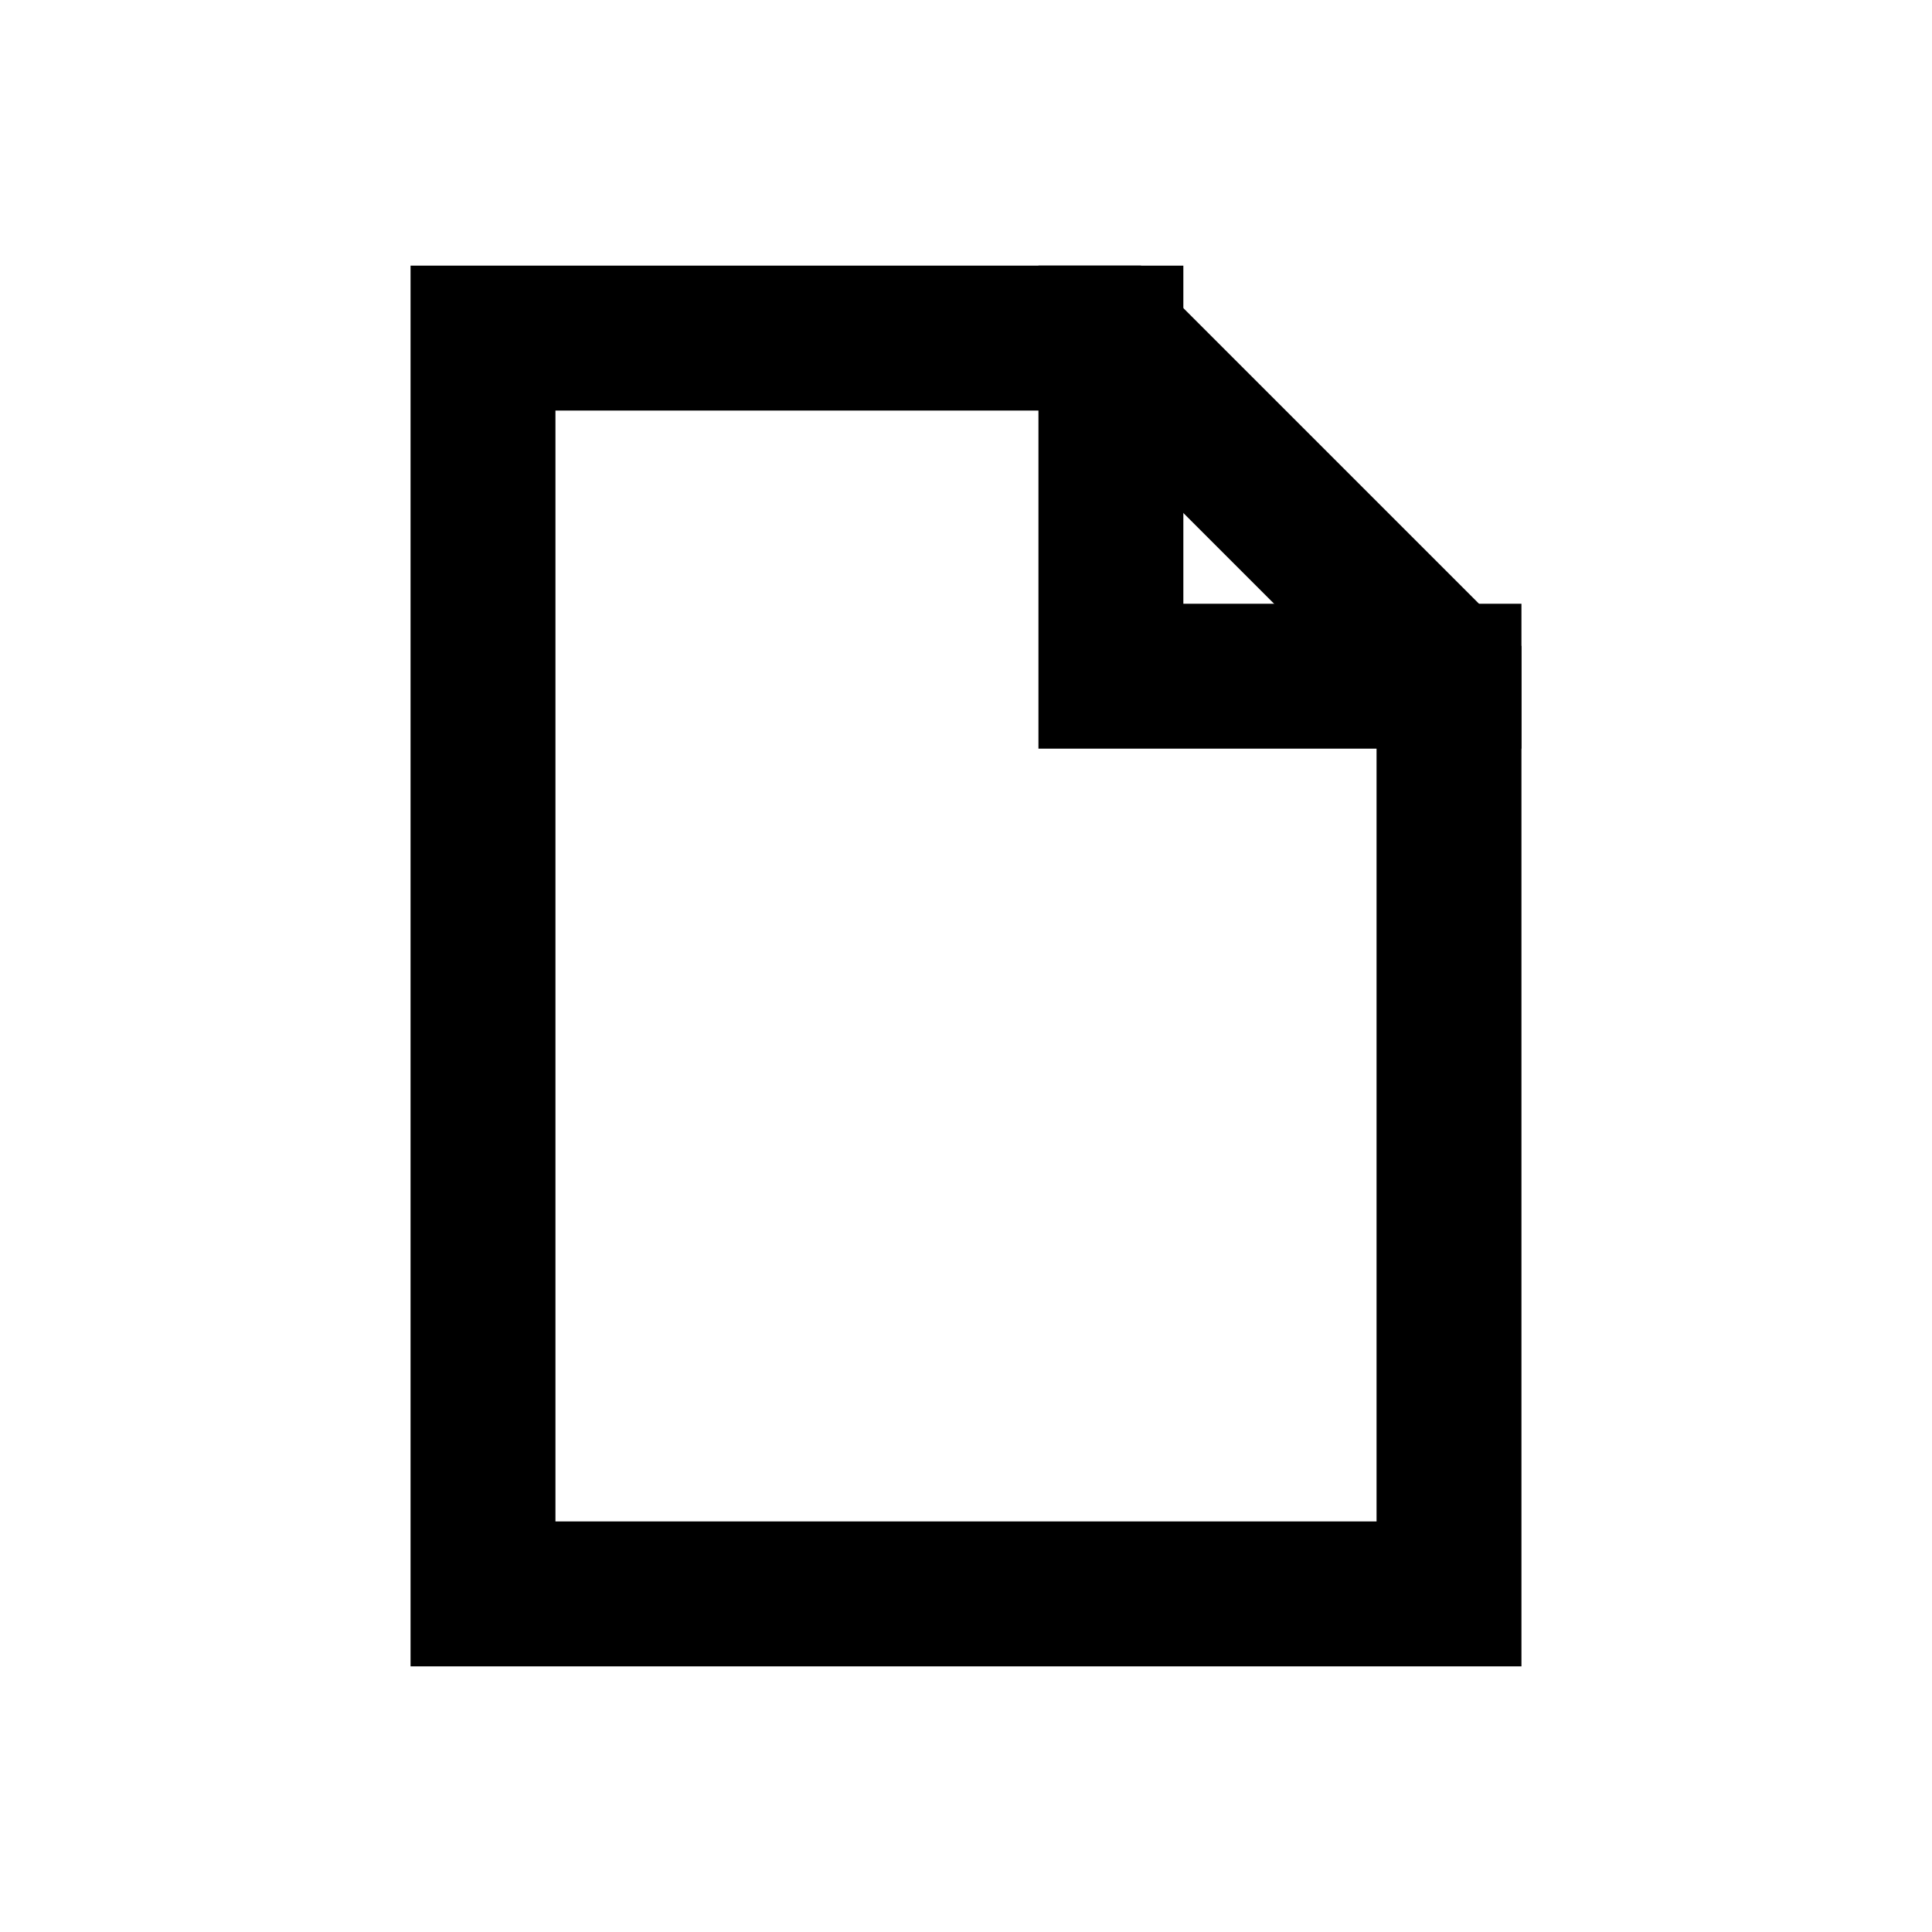
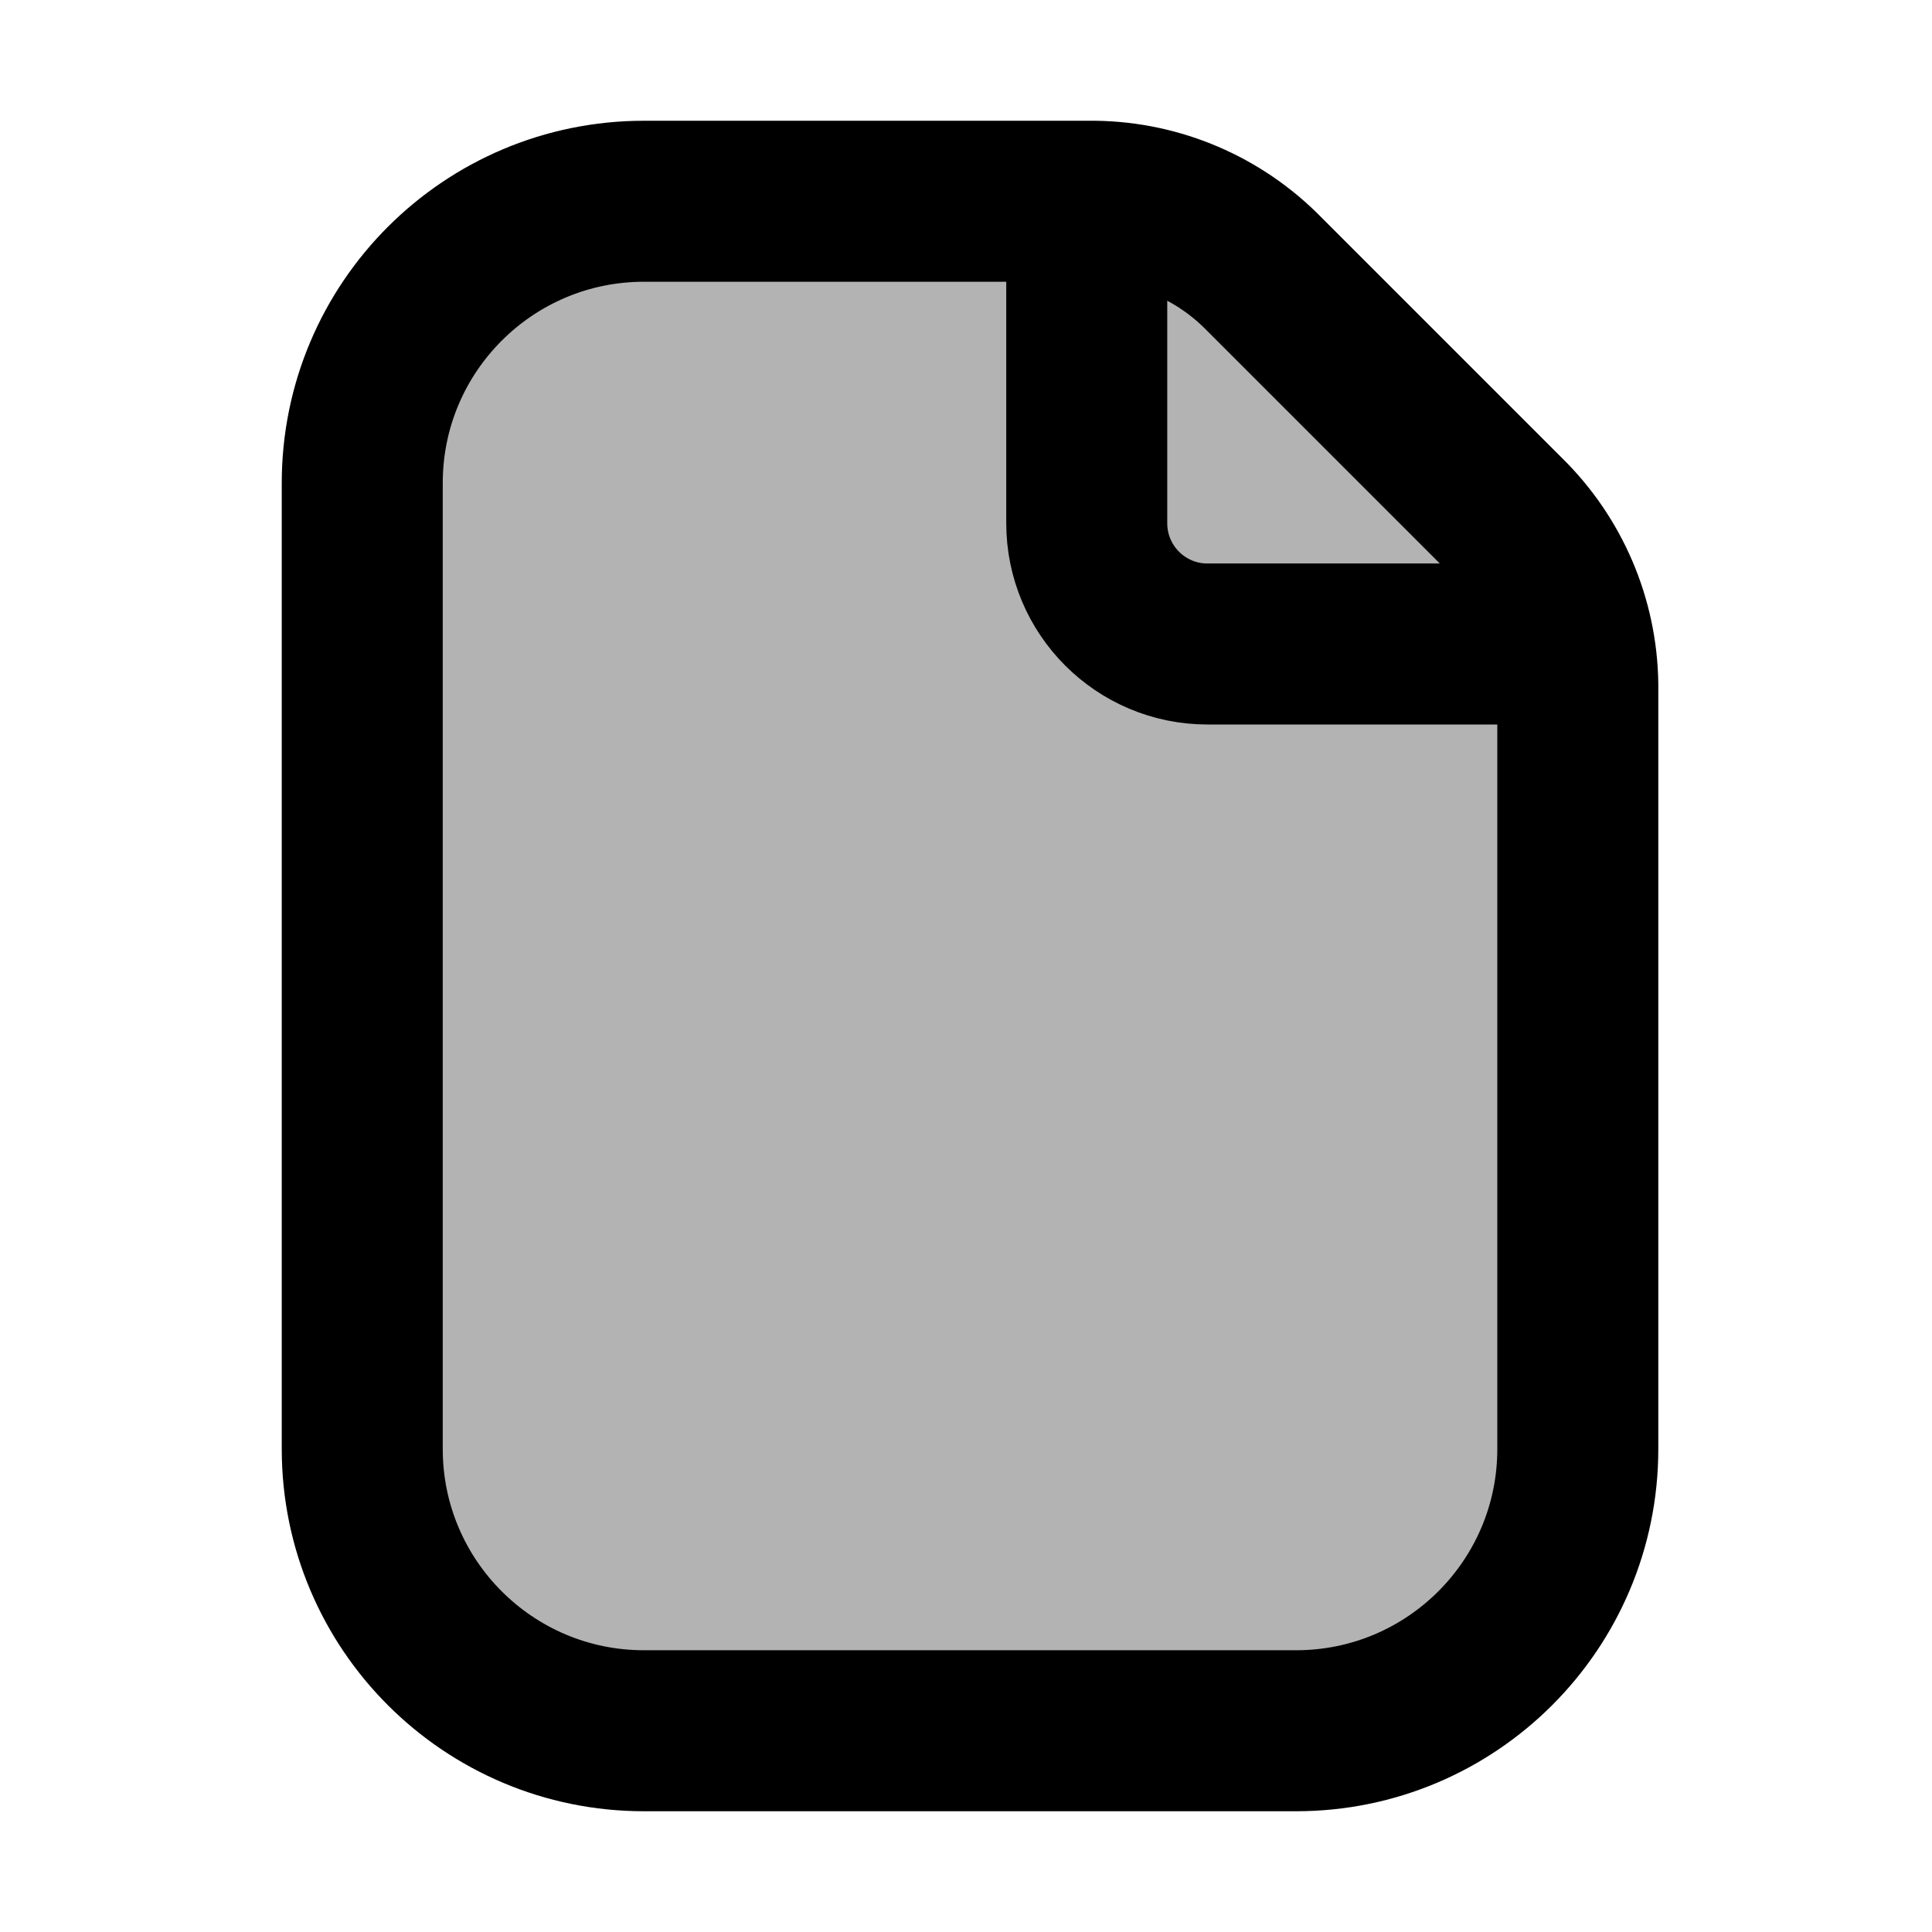
- <svg xmlns="http://www.w3.org/2000/svg" width="20" height="20" viewBox="0 0 20 20" fill="none" stroke="currentColor" stroke-width="1.5" stroke-linecap="square" stroke-linejoin="miter">
-   <path d="M5 3.5h6.5l3.5 3.5v9.5H5z" />
-   <path d="M11.5 3.5V7H15" />
+ <svg xmlns="http://www.w3.org/2000/svg" width="24" height="24" viewBox="0 0 24 24" color="#000">
+   <g>
+     <path d="M8 2.5h5.6a3 3 0 0 1 2.1.9l3 3a3 3 0 0 1 .9 2.1V18a3.5 3.5 0 0 1-3.5 3.5H8A3.5 3.5 0 0 1 4.5 18V6A3.5 3.5 0 0 1 8 2.5Z" fill="currentColor" fill-opacity="0.3" stroke="currentColor" stroke-width="2" stroke-linejoin="round" />
+     <path d="M13.5 3v3.5a1.5 1.5 0 0 0 1.5 1.5h4" fill="none" stroke="currentColor" stroke-width="2" stroke-linecap="round" stroke-linejoin="round" />
+   </g>
</svg>
